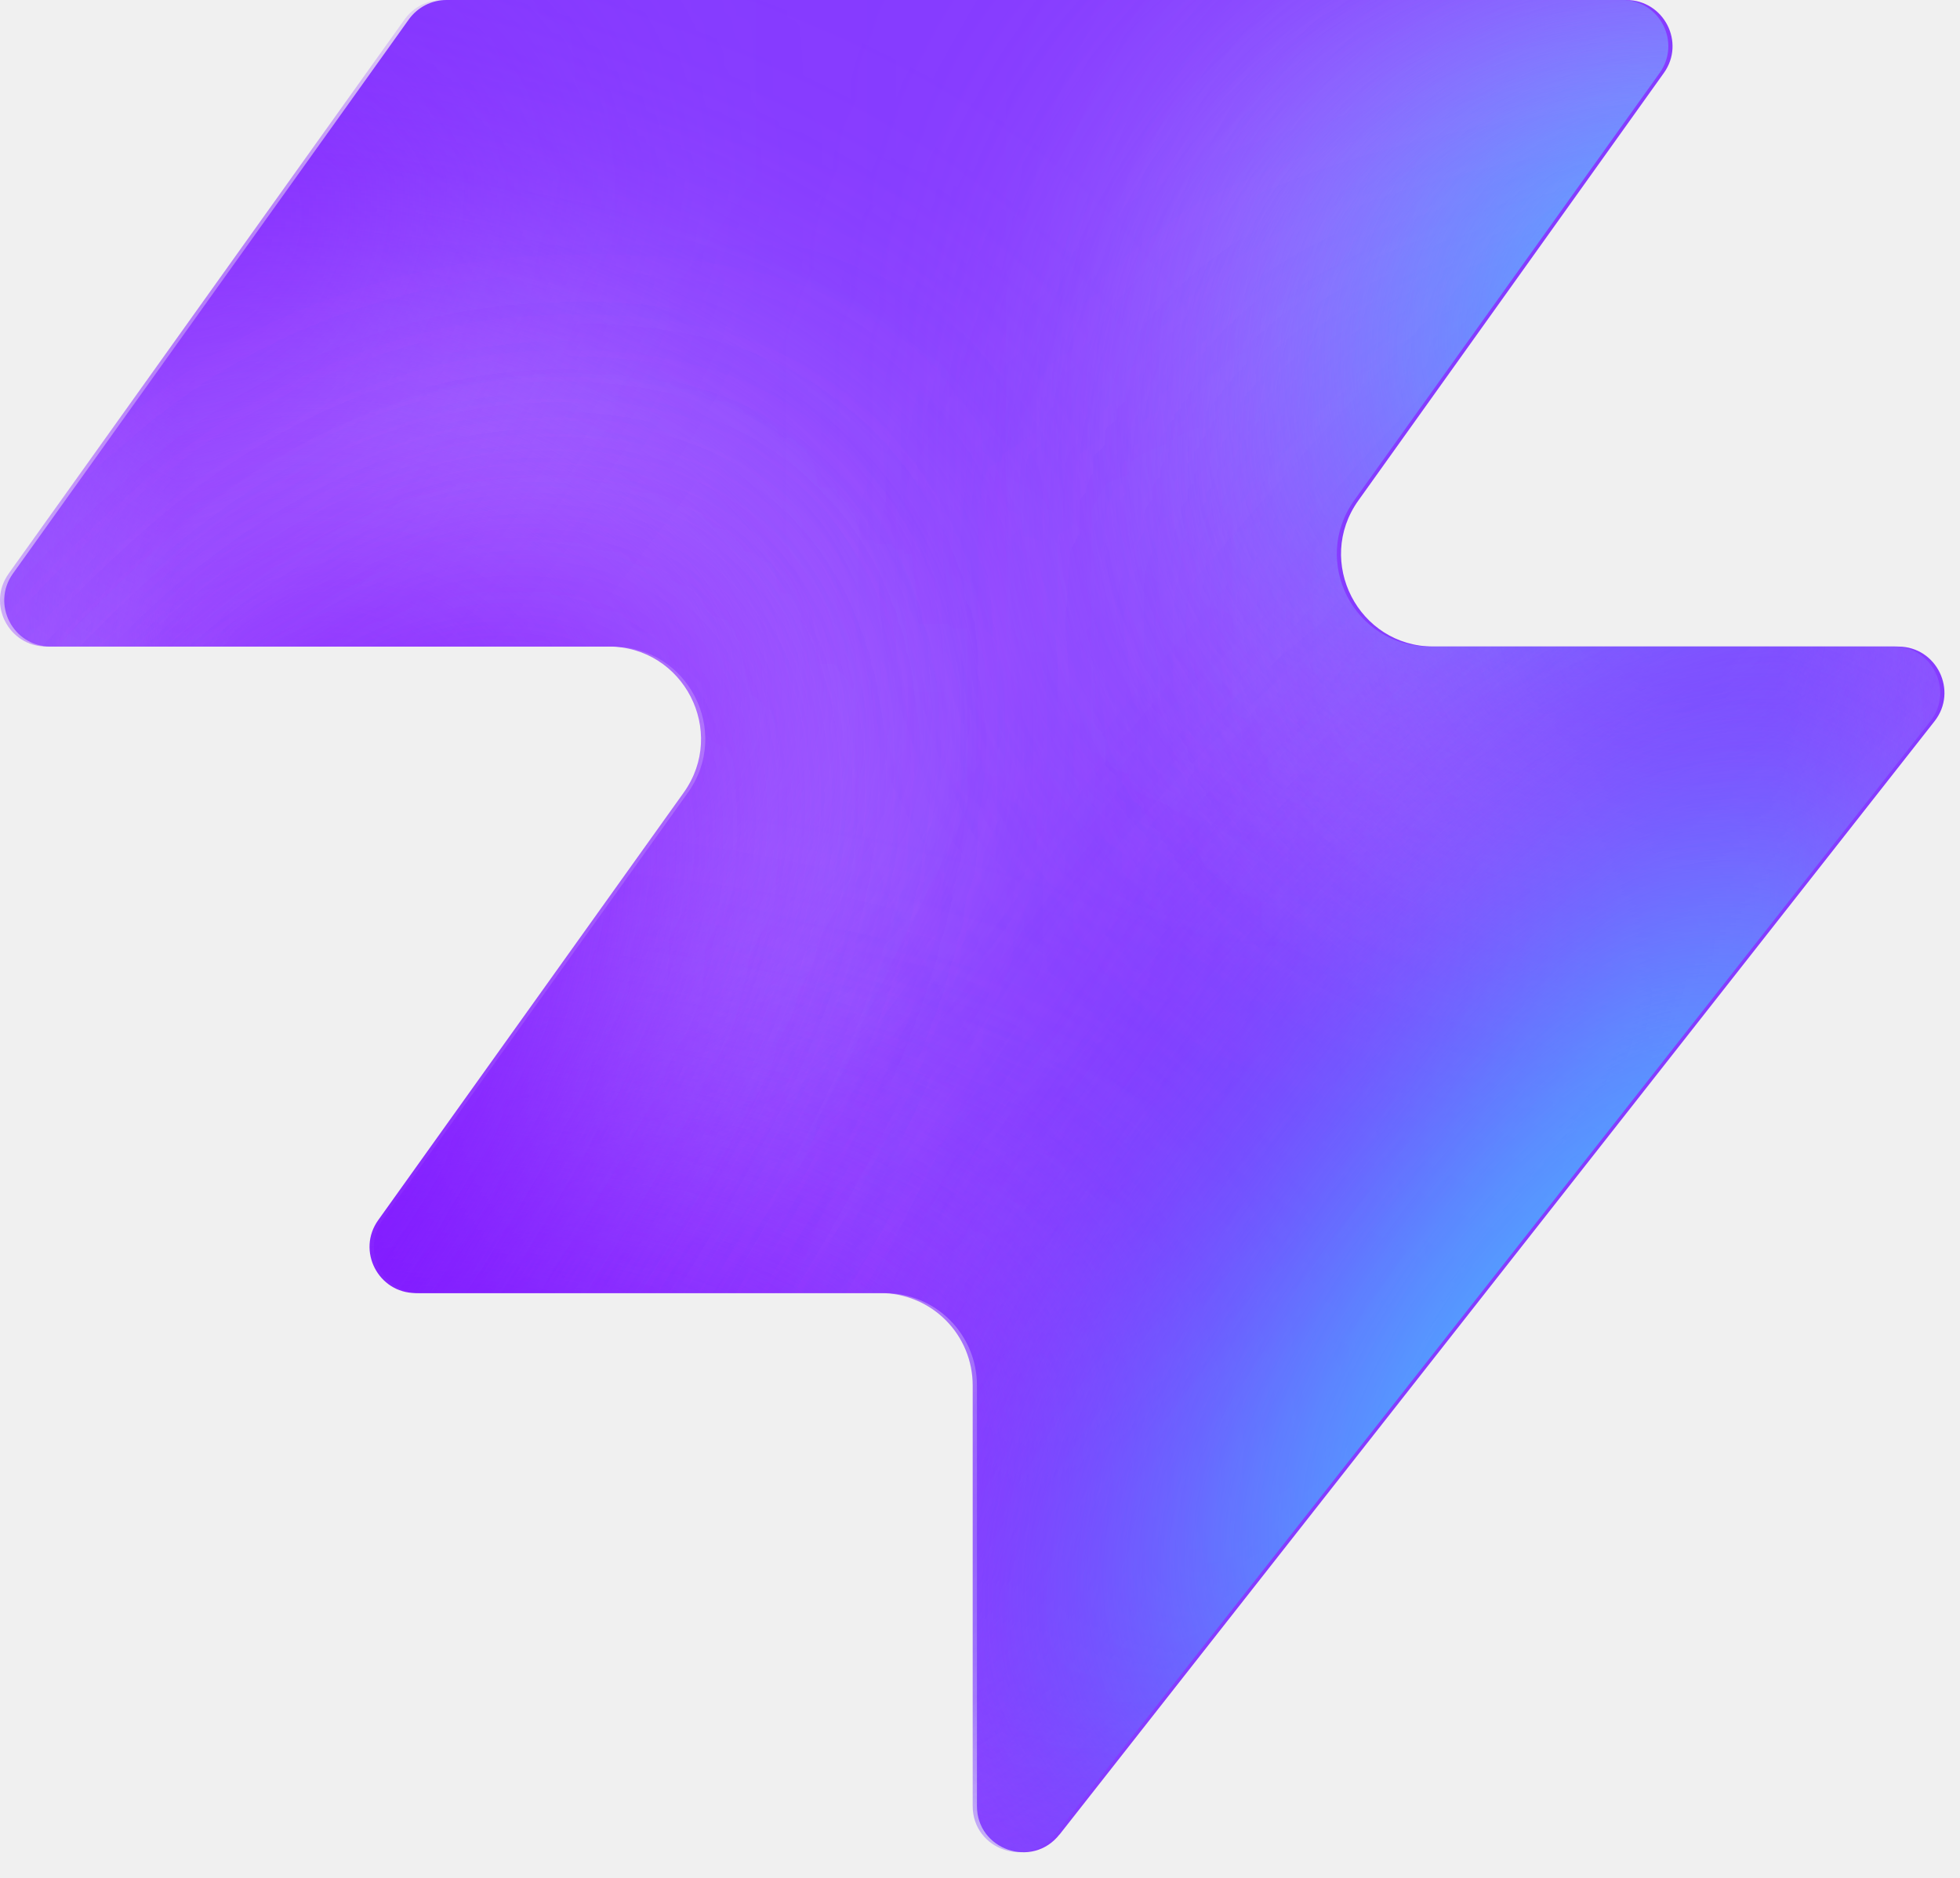
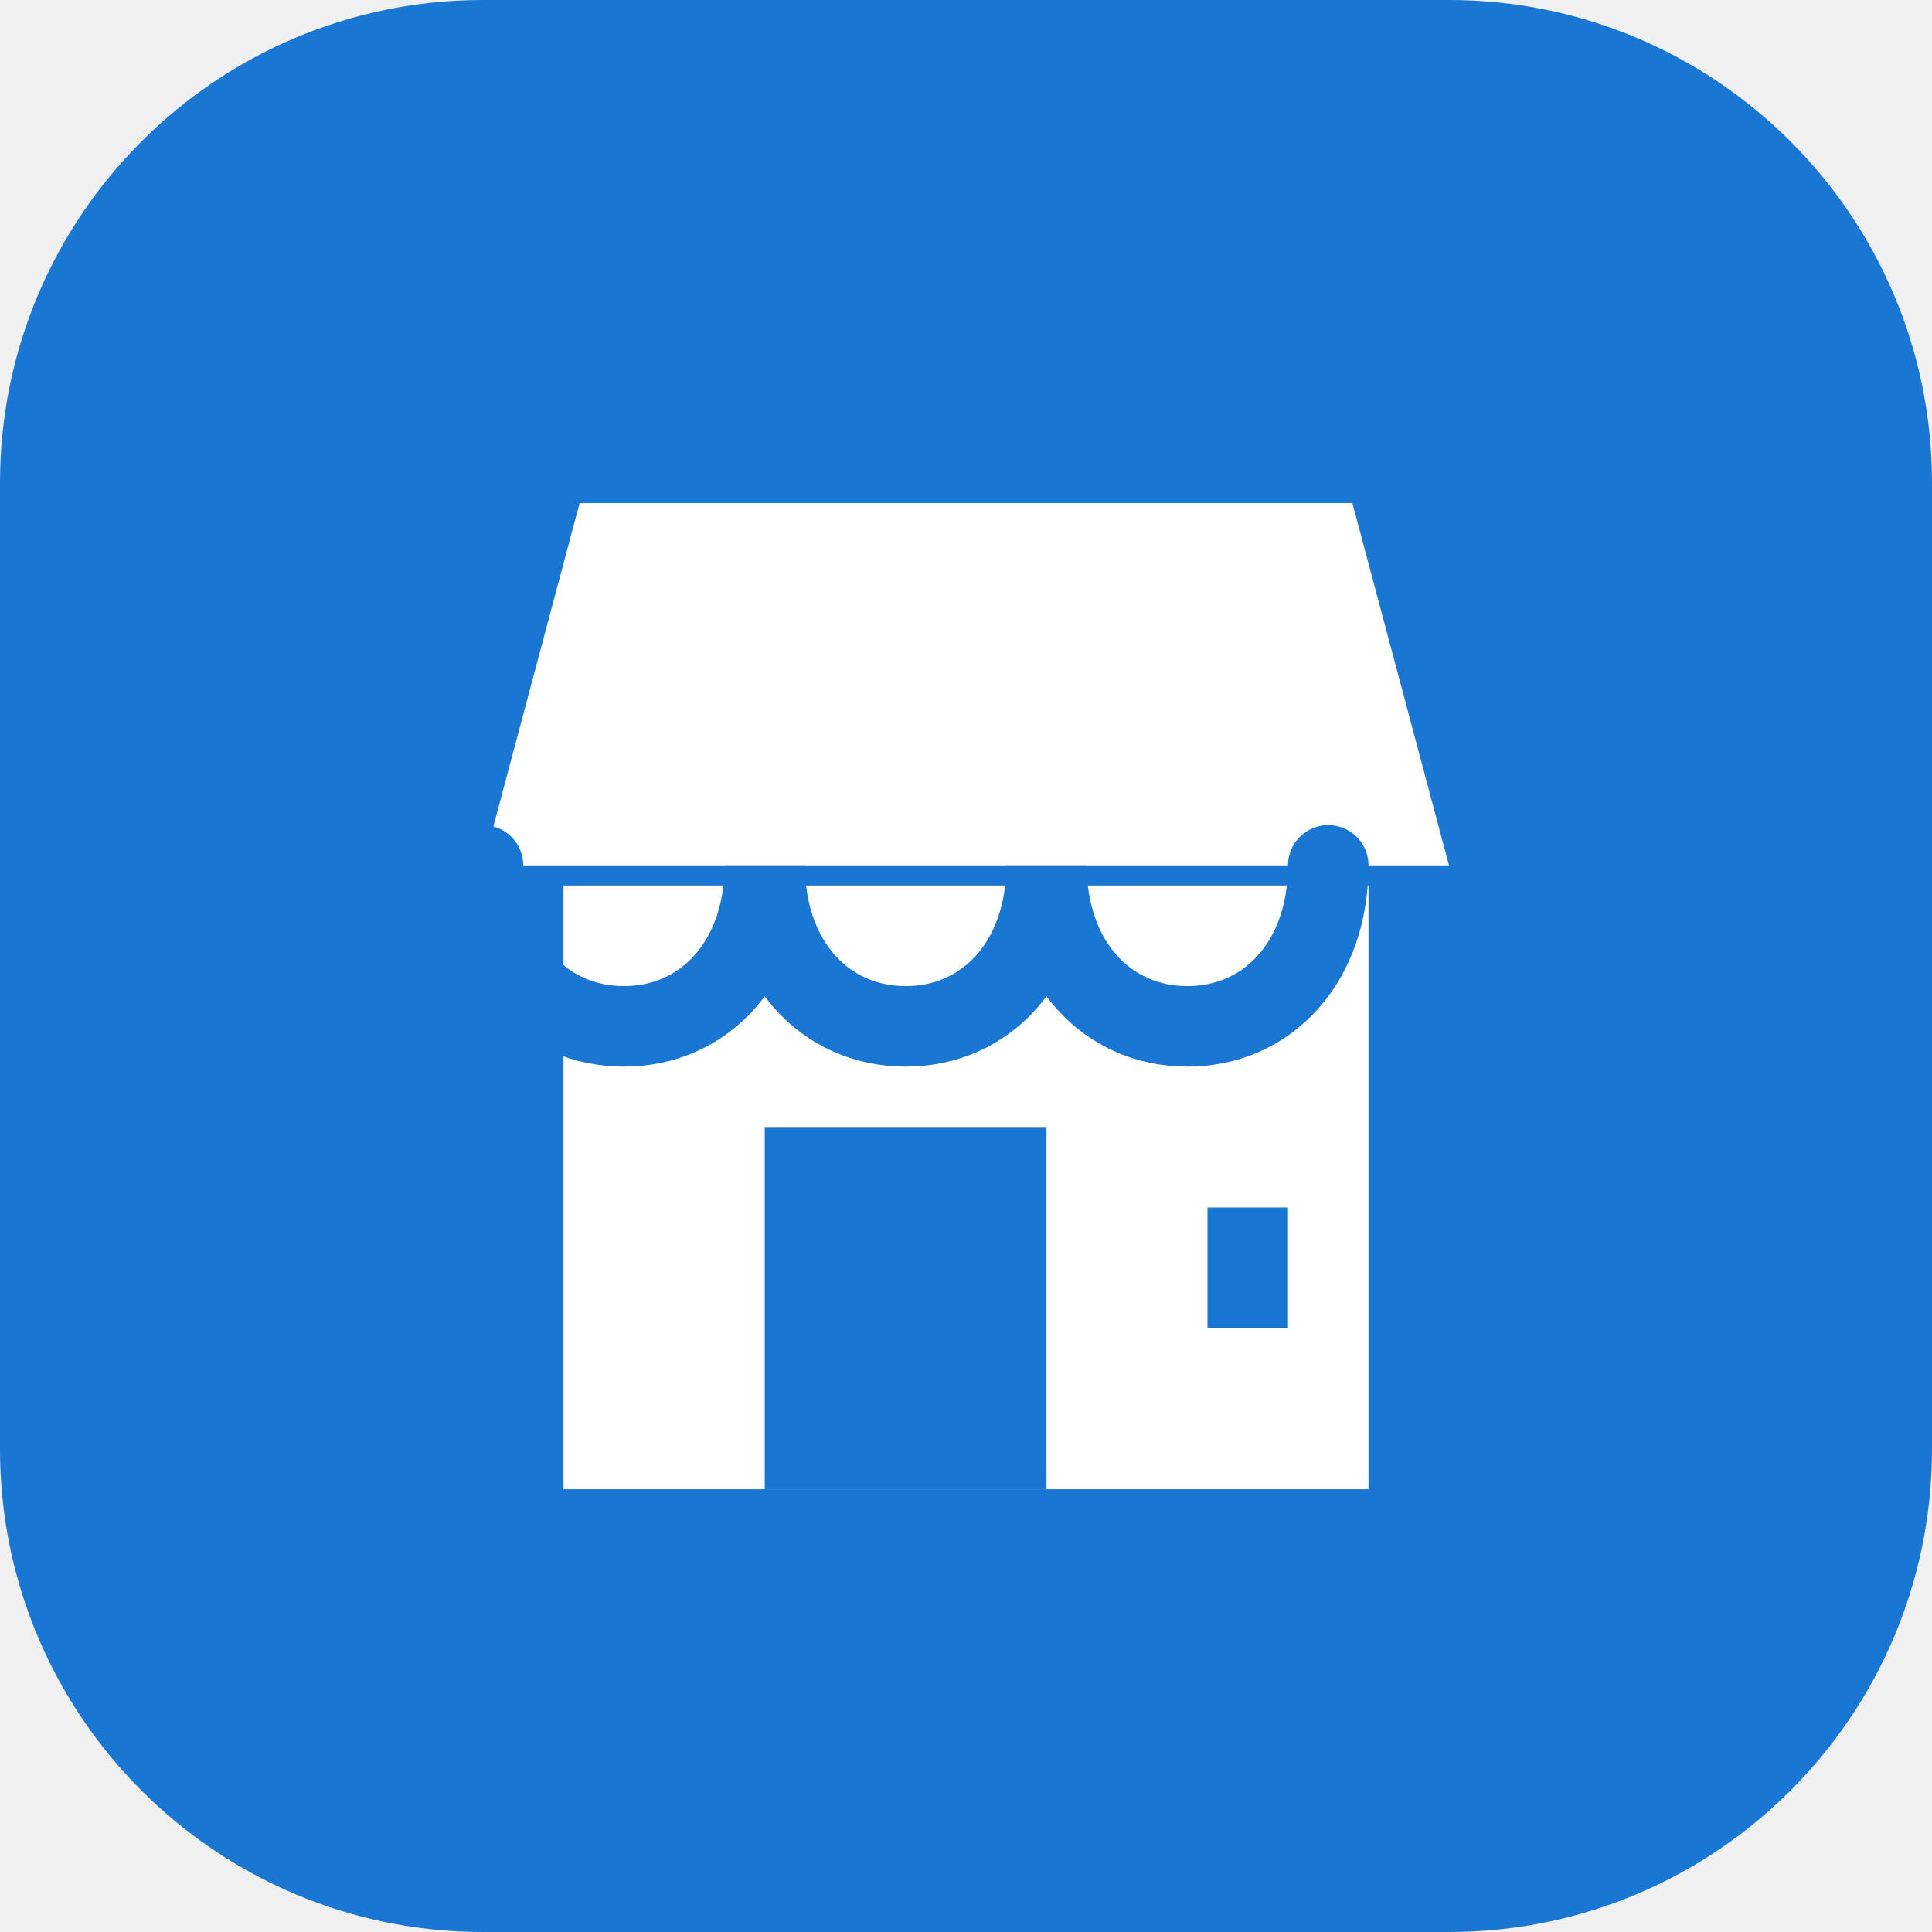
- <svg xmlns="http://www.w3.org/2000/svg" width="48" height="46" fill="none" viewBox="0 0 48 46">
-   <path fill="#863bff" d="M25.946 44.938c-.664.845-2.021.375-2.021-.698V33.937a2.26 2.26 0 0 0-2.262-2.262H10.287c-.92 0-1.456-1.04-.92-1.788l7.48-10.471c1.07-1.497 0-3.578-1.842-3.578H1.237c-.92 0-1.456-1.04-.92-1.788L10.013.474c.214-.297.556-.474.92-.474h28.894c.92 0 1.456 1.04.92 1.788l-7.48 10.471c-1.07 1.498 0 3.579 1.842 3.579h11.377c.943 0 1.473 1.088.89 1.83L25.947 44.94z" style="fill:#863bff;fill:color(display-p3 .525 .23 1);fill-opacity:1" />
-   <mask id="a" width="48" height="46" x="0" y="0" maskUnits="userSpaceOnUse" style="mask-type:alpha">
-     <path fill="#000" d="M25.842 44.938c-.664.844-2.021.375-2.021-.698V33.937a2.26 2.26 0 0 0-2.262-2.262H10.183c-.92 0-1.456-1.04-.92-1.788l7.48-10.471c1.07-1.498 0-3.579-1.842-3.579H1.133c-.92 0-1.456-1.04-.92-1.787L9.91.473c.214-.297.556-.474.92-.474h28.894c.92 0 1.456 1.04.92 1.788l-7.48 10.471c-1.07 1.498 0 3.578 1.842 3.578h11.377c.943 0 1.473 1.088.89 1.832L25.843 44.94z" style="fill:#000;fill-opacity:1" />
-   </mask>
-   <g mask="url(#a)">
-     <g filter="url(#b)">
-       <ellipse cx="5.508" cy="14.704" fill="#ede6ff" rx="5.508" ry="14.704" style="fill:#ede6ff;fill:color(display-p3 .927 .903 1);fill-opacity:1" transform="matrix(.00324 1 1 -.00324 -4.47 31.516)" />
-     </g>
-     <g filter="url(#c)">
-       <ellipse cx="10.399" cy="29.851" fill="#ede6ff" rx="10.399" ry="29.851" style="fill:#ede6ff;fill:color(display-p3 .927 .903 1);fill-opacity:1" transform="matrix(.00324 1 1 -.00324 -39.328 7.883)" />
-     </g>
-     <g filter="url(#d)">
-       <ellipse cx="5.508" cy="30.487" fill="#7e14ff" rx="5.508" ry="30.487" style="fill:#7e14ff;fill:color(display-p3 .492 .077 1);fill-opacity:1" transform="rotate(89.814 -25.913 -14.639)scale(1 -1)" />
-     </g>
-     <g filter="url(#e)">
-       <ellipse cx="5.508" cy="30.599" fill="#7e14ff" rx="5.508" ry="30.599" style="fill:#7e14ff;fill:color(display-p3 .492 .077 1);fill-opacity:1" transform="rotate(89.814 -32.644 -3.334)scale(1 -1)" />
-     </g>
-     <g filter="url(#f)">
-       <ellipse cx="5.508" cy="30.599" fill="#7e14ff" rx="5.508" ry="30.599" style="fill:#7e14ff;fill:color(display-p3 .492 .077 1);fill-opacity:1" transform="matrix(.00324 1 1 -.00324 -34.34 30.47)" />
-     </g>
-     <g filter="url(#g)">
-       <ellipse cx="14.072" cy="22.078" fill="#ede6ff" rx="14.072" ry="22.078" style="fill:#ede6ff;fill:color(display-p3 .927 .903 1);fill-opacity:1" transform="rotate(93.35 24.506 48.493)scale(-1 1)" />
-     </g>
-     <g filter="url(#h)">
-       <ellipse cx="3.47" cy="21.501" fill="#7e14ff" rx="3.47" ry="21.501" style="fill:#7e14ff;fill:color(display-p3 .492 .077 1);fill-opacity:1" transform="rotate(89.009 28.708 47.59)scale(-1 1)" />
-     </g>
-     <g filter="url(#i)">
-       <ellipse cx="3.47" cy="21.501" fill="#7e14ff" rx="3.47" ry="21.501" style="fill:#7e14ff;fill:color(display-p3 .492 .077 1);fill-opacity:1" transform="rotate(89.009 28.708 47.59)scale(-1 1)" />
-     </g>
-     <g filter="url(#j)">
-       <ellipse cx=".387" cy="8.972" fill="#7e14ff" rx="4.407" ry="29.108" style="fill:#7e14ff;fill:color(display-p3 .492 .077 1);fill-opacity:1" transform="rotate(39.51 .387 8.972)" />
-     </g>
-     <g filter="url(#k)">
-       <ellipse cx="47.523" cy="-6.092" fill="#7e14ff" rx="4.407" ry="29.108" style="fill:#7e14ff;fill:color(display-p3 .492 .077 1);fill-opacity:1" transform="rotate(37.892 47.523 -6.092)" />
-     </g>
-     <g filter="url(#l)">
-       <ellipse cx="41.412" cy="6.333" fill="#47bfff" rx="5.971" ry="9.665" style="fill:#47bfff;fill:color(display-p3 .28 .748 1);fill-opacity:1" transform="rotate(37.892 41.412 6.333)" />
-     </g>
-     <g filter="url(#m)">
-       <ellipse cx="-1.879" cy="38.332" fill="#7e14ff" rx="4.407" ry="29.108" style="fill:#7e14ff;fill:color(display-p3 .492 .077 1);fill-opacity:1" transform="rotate(37.892 -1.88 38.332)" />
-     </g>
-     <g filter="url(#n)">
-       <ellipse cx="-1.879" cy="38.332" fill="#7e14ff" rx="4.407" ry="29.108" style="fill:#7e14ff;fill:color(display-p3 .492 .077 1);fill-opacity:1" transform="rotate(37.892 -1.88 38.332)" />
-     </g>
-     <g filter="url(#o)">
-       <ellipse cx="35.651" cy="29.907" fill="#7e14ff" rx="4.407" ry="29.108" style="fill:#7e14ff;fill:color(display-p3 .492 .077 1);fill-opacity:1" transform="rotate(37.892 35.651 29.907)" />
-     </g>
-     <g filter="url(#p)">
-       <ellipse cx="38.418" cy="32.4" fill="#47bfff" rx="5.971" ry="15.297" style="fill:#47bfff;fill:color(display-p3 .28 .748 1);fill-opacity:1" transform="rotate(37.892 38.418 32.4)" />
-     </g>
-   </g>
-   <defs>
-     <filter id="b" width="60.045" height="41.654" x="-19.77" y="16.149" color-interpolation-filters="sRGB" filterUnits="userSpaceOnUse">
-       <feFlood flood-opacity="0" result="BackgroundImageFix" />
-       <feBlend in="SourceGraphic" in2="BackgroundImageFix" result="shape" />
-       <feGaussianBlur result="effect1_foregroundBlur_2002_17158" stdDeviation="7.659" />
-     </filter>
-     <filter id="c" width="90.34" height="51.437" x="-54.613" y="-7.533" color-interpolation-filters="sRGB" filterUnits="userSpaceOnUse">
-       <feFlood flood-opacity="0" result="BackgroundImageFix" />
-       <feBlend in="SourceGraphic" in2="BackgroundImageFix" result="shape" />
-       <feGaussianBlur result="effect1_foregroundBlur_2002_17158" stdDeviation="7.659" />
-     </filter>
-     <filter id="d" width="79.355" height="29.4" x="-49.64" y="2.03" color-interpolation-filters="sRGB" filterUnits="userSpaceOnUse">
-       <feFlood flood-opacity="0" result="BackgroundImageFix" />
-       <feBlend in="SourceGraphic" in2="BackgroundImageFix" result="shape" />
-       <feGaussianBlur result="effect1_foregroundBlur_2002_17158" stdDeviation="4.596" />
-     </filter>
-     <filter id="e" width="79.579" height="29.4" x="-45.045" y="20.029" color-interpolation-filters="sRGB" filterUnits="userSpaceOnUse">
-       <feFlood flood-opacity="0" result="BackgroundImageFix" />
-       <feBlend in="SourceGraphic" in2="BackgroundImageFix" result="shape" />
-       <feGaussianBlur result="effect1_foregroundBlur_2002_17158" stdDeviation="4.596" />
-     </filter>
-     <filter id="f" width="79.579" height="29.4" x="-43.513" y="21.178" color-interpolation-filters="sRGB" filterUnits="userSpaceOnUse">
-       <feFlood flood-opacity="0" result="BackgroundImageFix" />
-       <feBlend in="SourceGraphic" in2="BackgroundImageFix" result="shape" />
-       <feGaussianBlur result="effect1_foregroundBlur_2002_17158" stdDeviation="4.596" />
-     </filter>
-     <filter id="g" width="74.749" height="58.852" x="15.756" y="-17.901" color-interpolation-filters="sRGB" filterUnits="userSpaceOnUse">
-       <feFlood flood-opacity="0" result="BackgroundImageFix" />
-       <feBlend in="SourceGraphic" in2="BackgroundImageFix" result="shape" />
-       <feGaussianBlur result="effect1_foregroundBlur_2002_17158" stdDeviation="7.659" />
-     </filter>
-     <filter id="h" width="61.377" height="25.362" x="23.548" y="2.284" color-interpolation-filters="sRGB" filterUnits="userSpaceOnUse">
-       <feFlood flood-opacity="0" result="BackgroundImageFix" />
-       <feBlend in="SourceGraphic" in2="BackgroundImageFix" result="shape" />
-       <feGaussianBlur result="effect1_foregroundBlur_2002_17158" stdDeviation="4.596" />
-     </filter>
-     <filter id="i" width="61.377" height="25.362" x="23.548" y="2.284" color-interpolation-filters="sRGB" filterUnits="userSpaceOnUse">
-       <feFlood flood-opacity="0" result="BackgroundImageFix" />
-       <feBlend in="SourceGraphic" in2="BackgroundImageFix" result="shape" />
-       <feGaussianBlur result="effect1_foregroundBlur_2002_17158" stdDeviation="4.596" />
-     </filter>
-     <filter id="j" width="56.045" height="63.649" x="-27.636" y="-22.853" color-interpolation-filters="sRGB" filterUnits="userSpaceOnUse">
-       <feFlood flood-opacity="0" result="BackgroundImageFix" />
-       <feBlend in="SourceGraphic" in2="BackgroundImageFix" result="shape" />
-       <feGaussianBlur result="effect1_foregroundBlur_2002_17158" stdDeviation="4.596" />
-     </filter>
-     <filter id="k" width="54.814" height="64.646" x="20.116" y="-38.415" color-interpolation-filters="sRGB" filterUnits="userSpaceOnUse">
-       <feFlood flood-opacity="0" result="BackgroundImageFix" />
-       <feBlend in="SourceGraphic" in2="BackgroundImageFix" result="shape" />
-       <feGaussianBlur result="effect1_foregroundBlur_2002_17158" stdDeviation="4.596" />
-     </filter>
-     <filter id="l" width="33.541" height="35.313" x="24.641" y="-11.323" color-interpolation-filters="sRGB" filterUnits="userSpaceOnUse">
-       <feFlood flood-opacity="0" result="BackgroundImageFix" />
-       <feBlend in="SourceGraphic" in2="BackgroundImageFix" result="shape" />
-       <feGaussianBlur result="effect1_foregroundBlur_2002_17158" stdDeviation="4.596" />
-     </filter>
-     <filter id="m" width="54.814" height="64.646" x="-29.286" y="6.009" color-interpolation-filters="sRGB" filterUnits="userSpaceOnUse">
-       <feFlood flood-opacity="0" result="BackgroundImageFix" />
-       <feBlend in="SourceGraphic" in2="BackgroundImageFix" result="shape" />
-       <feGaussianBlur result="effect1_foregroundBlur_2002_17158" stdDeviation="4.596" />
-     </filter>
-     <filter id="n" width="54.814" height="64.646" x="-29.286" y="6.009" color-interpolation-filters="sRGB" filterUnits="userSpaceOnUse">
-       <feFlood flood-opacity="0" result="BackgroundImageFix" />
-       <feBlend in="SourceGraphic" in2="BackgroundImageFix" result="shape" />
-       <feGaussianBlur result="effect1_foregroundBlur_2002_17158" stdDeviation="4.596" />
-     </filter>
-     <filter id="o" width="54.814" height="64.646" x="8.244" y="-2.416" color-interpolation-filters="sRGB" filterUnits="userSpaceOnUse">
-       <feFlood flood-opacity="0" result="BackgroundImageFix" />
-       <feBlend in="SourceGraphic" in2="BackgroundImageFix" result="shape" />
-       <feGaussianBlur result="effect1_foregroundBlur_2002_17158" stdDeviation="4.596" />
-     </filter>
-     <filter id="p" width="39.409" height="43.623" x="18.713" y="10.588" color-interpolation-filters="sRGB" filterUnits="userSpaceOnUse">
-       <feFlood flood-opacity="0" result="BackgroundImageFix" />
-       <feBlend in="SourceGraphic" in2="BackgroundImageFix" result="shape" />
-       <feGaussianBlur result="effect1_foregroundBlur_2002_17158" stdDeviation="4.596" />
-     </filter>
-   </defs>
+ <svg xmlns="http://www.w3.org/2000/svg" viewBox="0 0 48 48">
+   <rect width="48" height="48" rx="12" fill="#1976d2" />
+   <path d="M12 21.5h24l-2.4-9H14.4z" fill="#fff" />
+   <path d="M14 22v15h20V22" fill="#fff" />
+   <path d="M12 21.5c0 2.4 1.5 4 3.5 4s3.5-1.6 3.5-4c0 2.4 1.5 4 3.5 4s3.5-1.6 3.5-4c0 2.4 1.5 4 3.5 4s3.5-1.6 3.5-4" fill="none" stroke="#1976d2" stroke-linecap="round" stroke-width="2" />
+   <path d="M19 37V28h7v9m4-7h2v3h-2z" fill="#1976d2" />
</svg>
